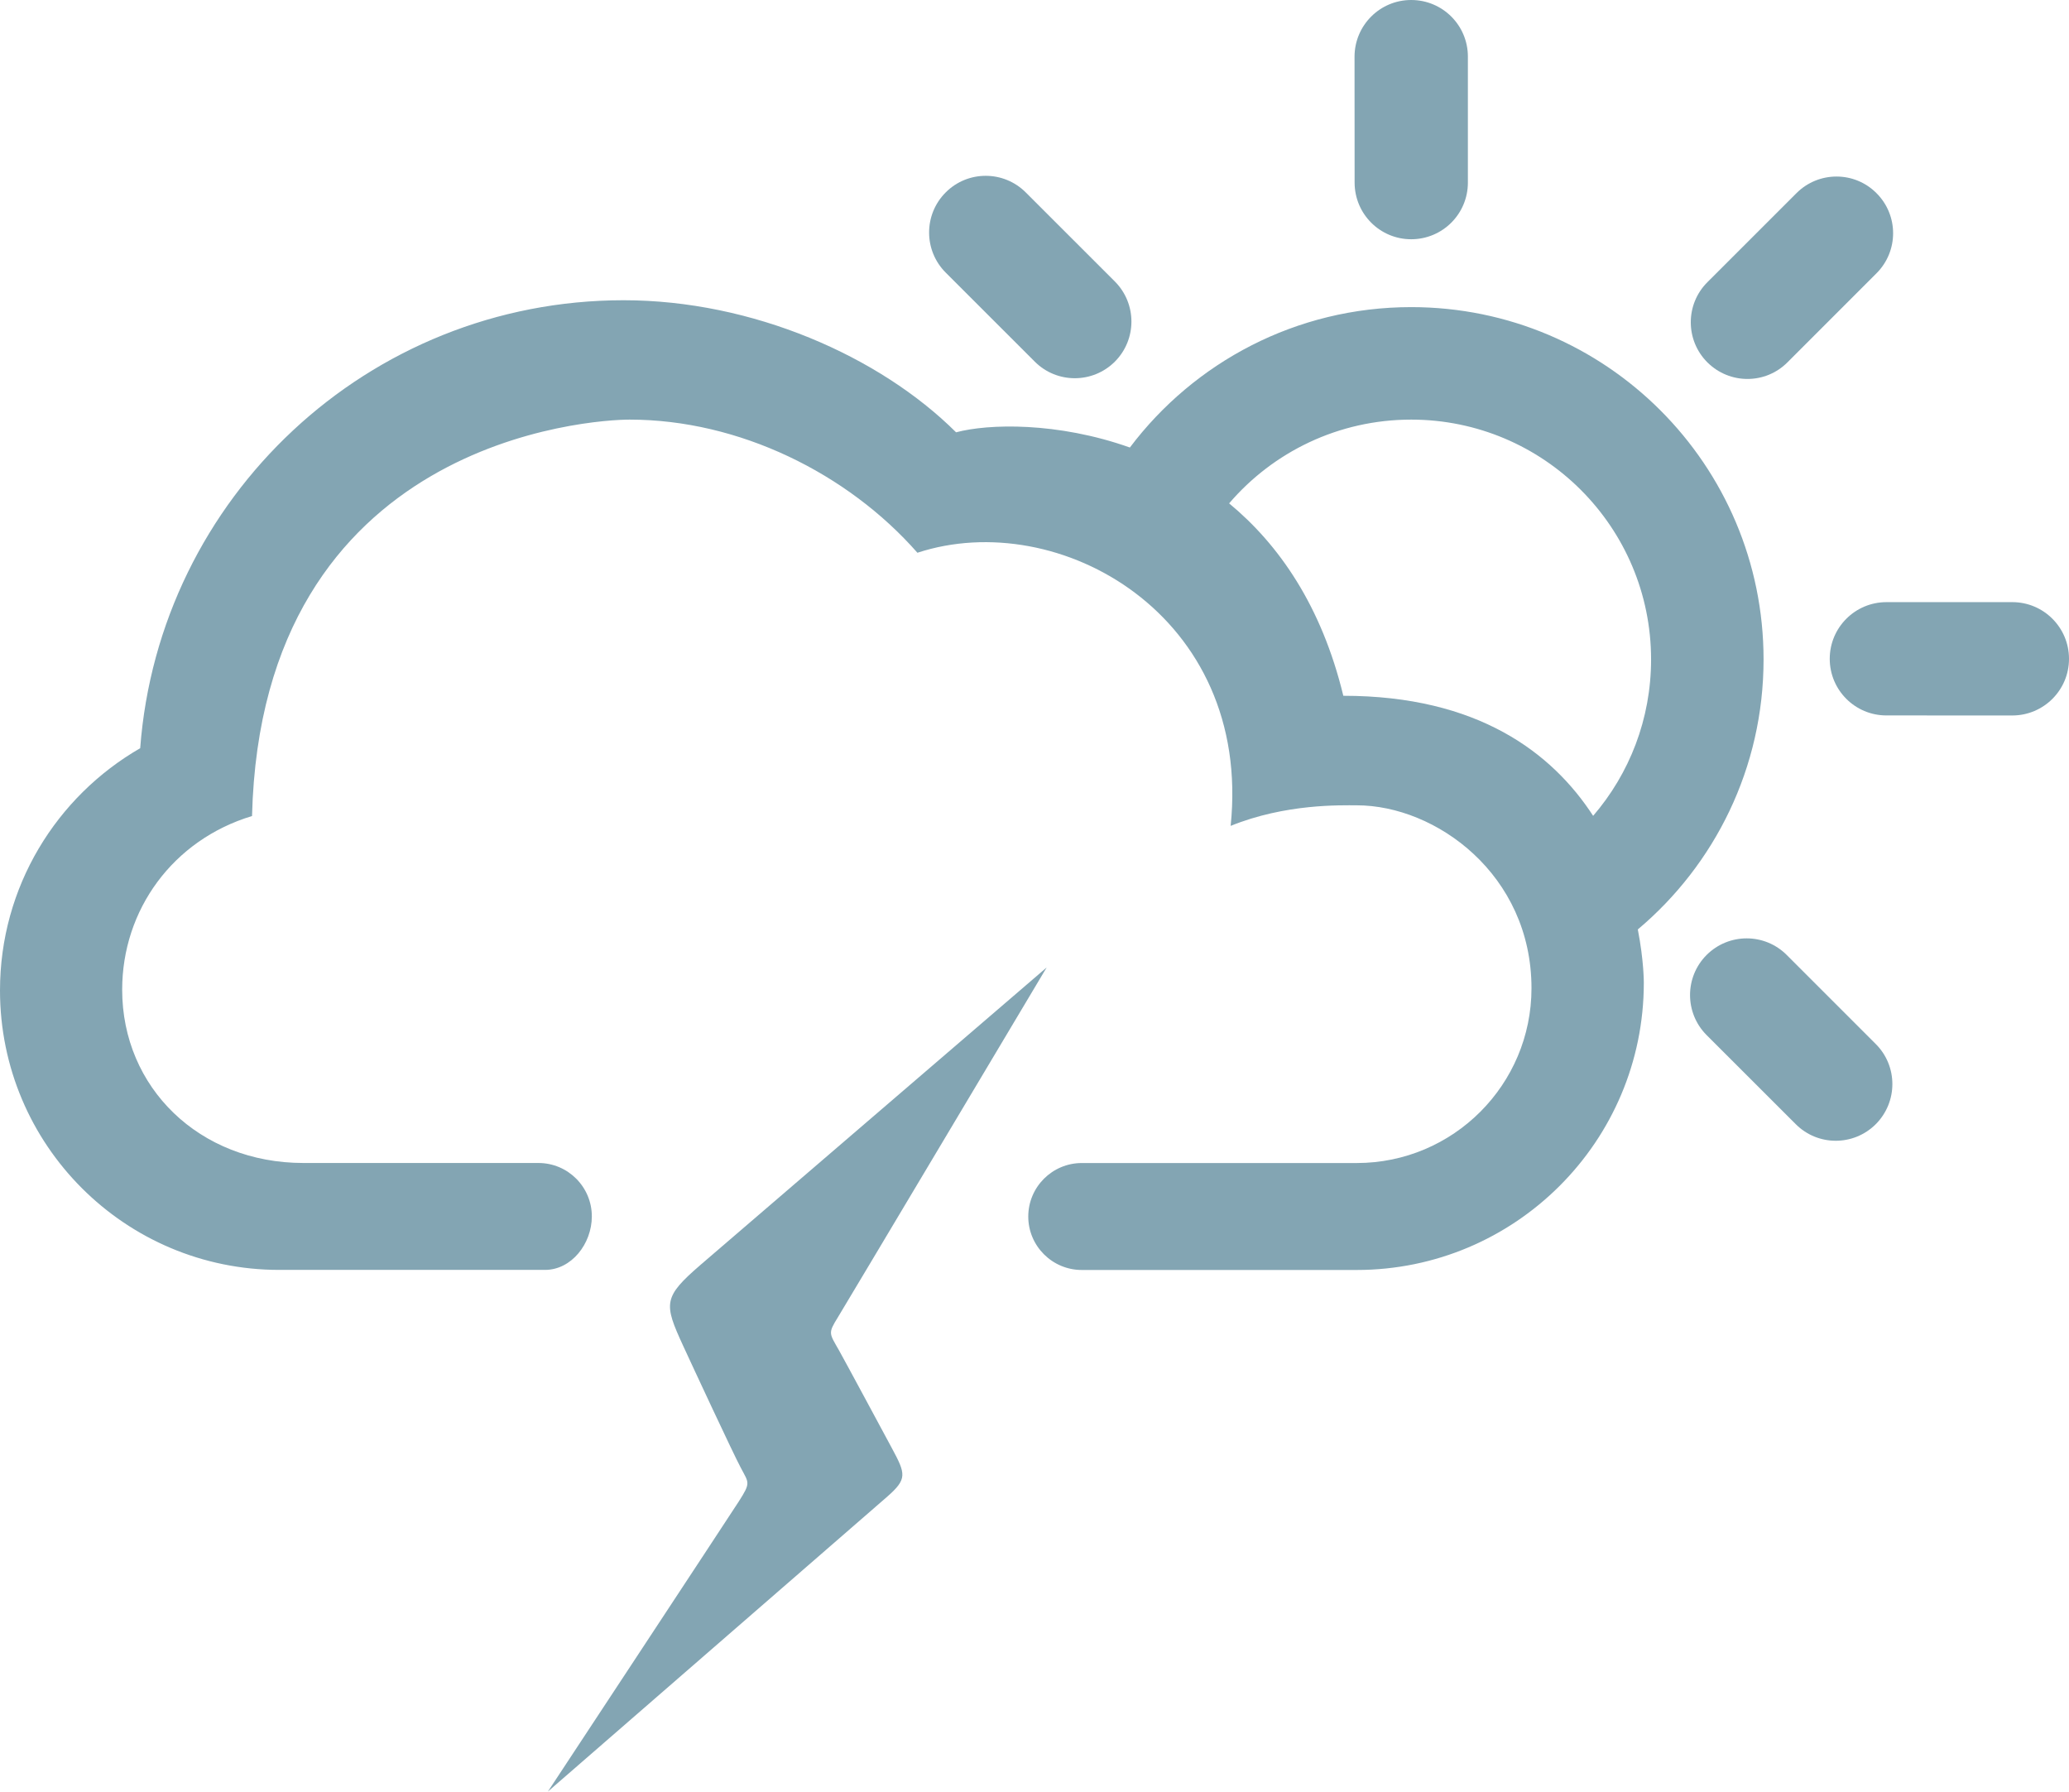
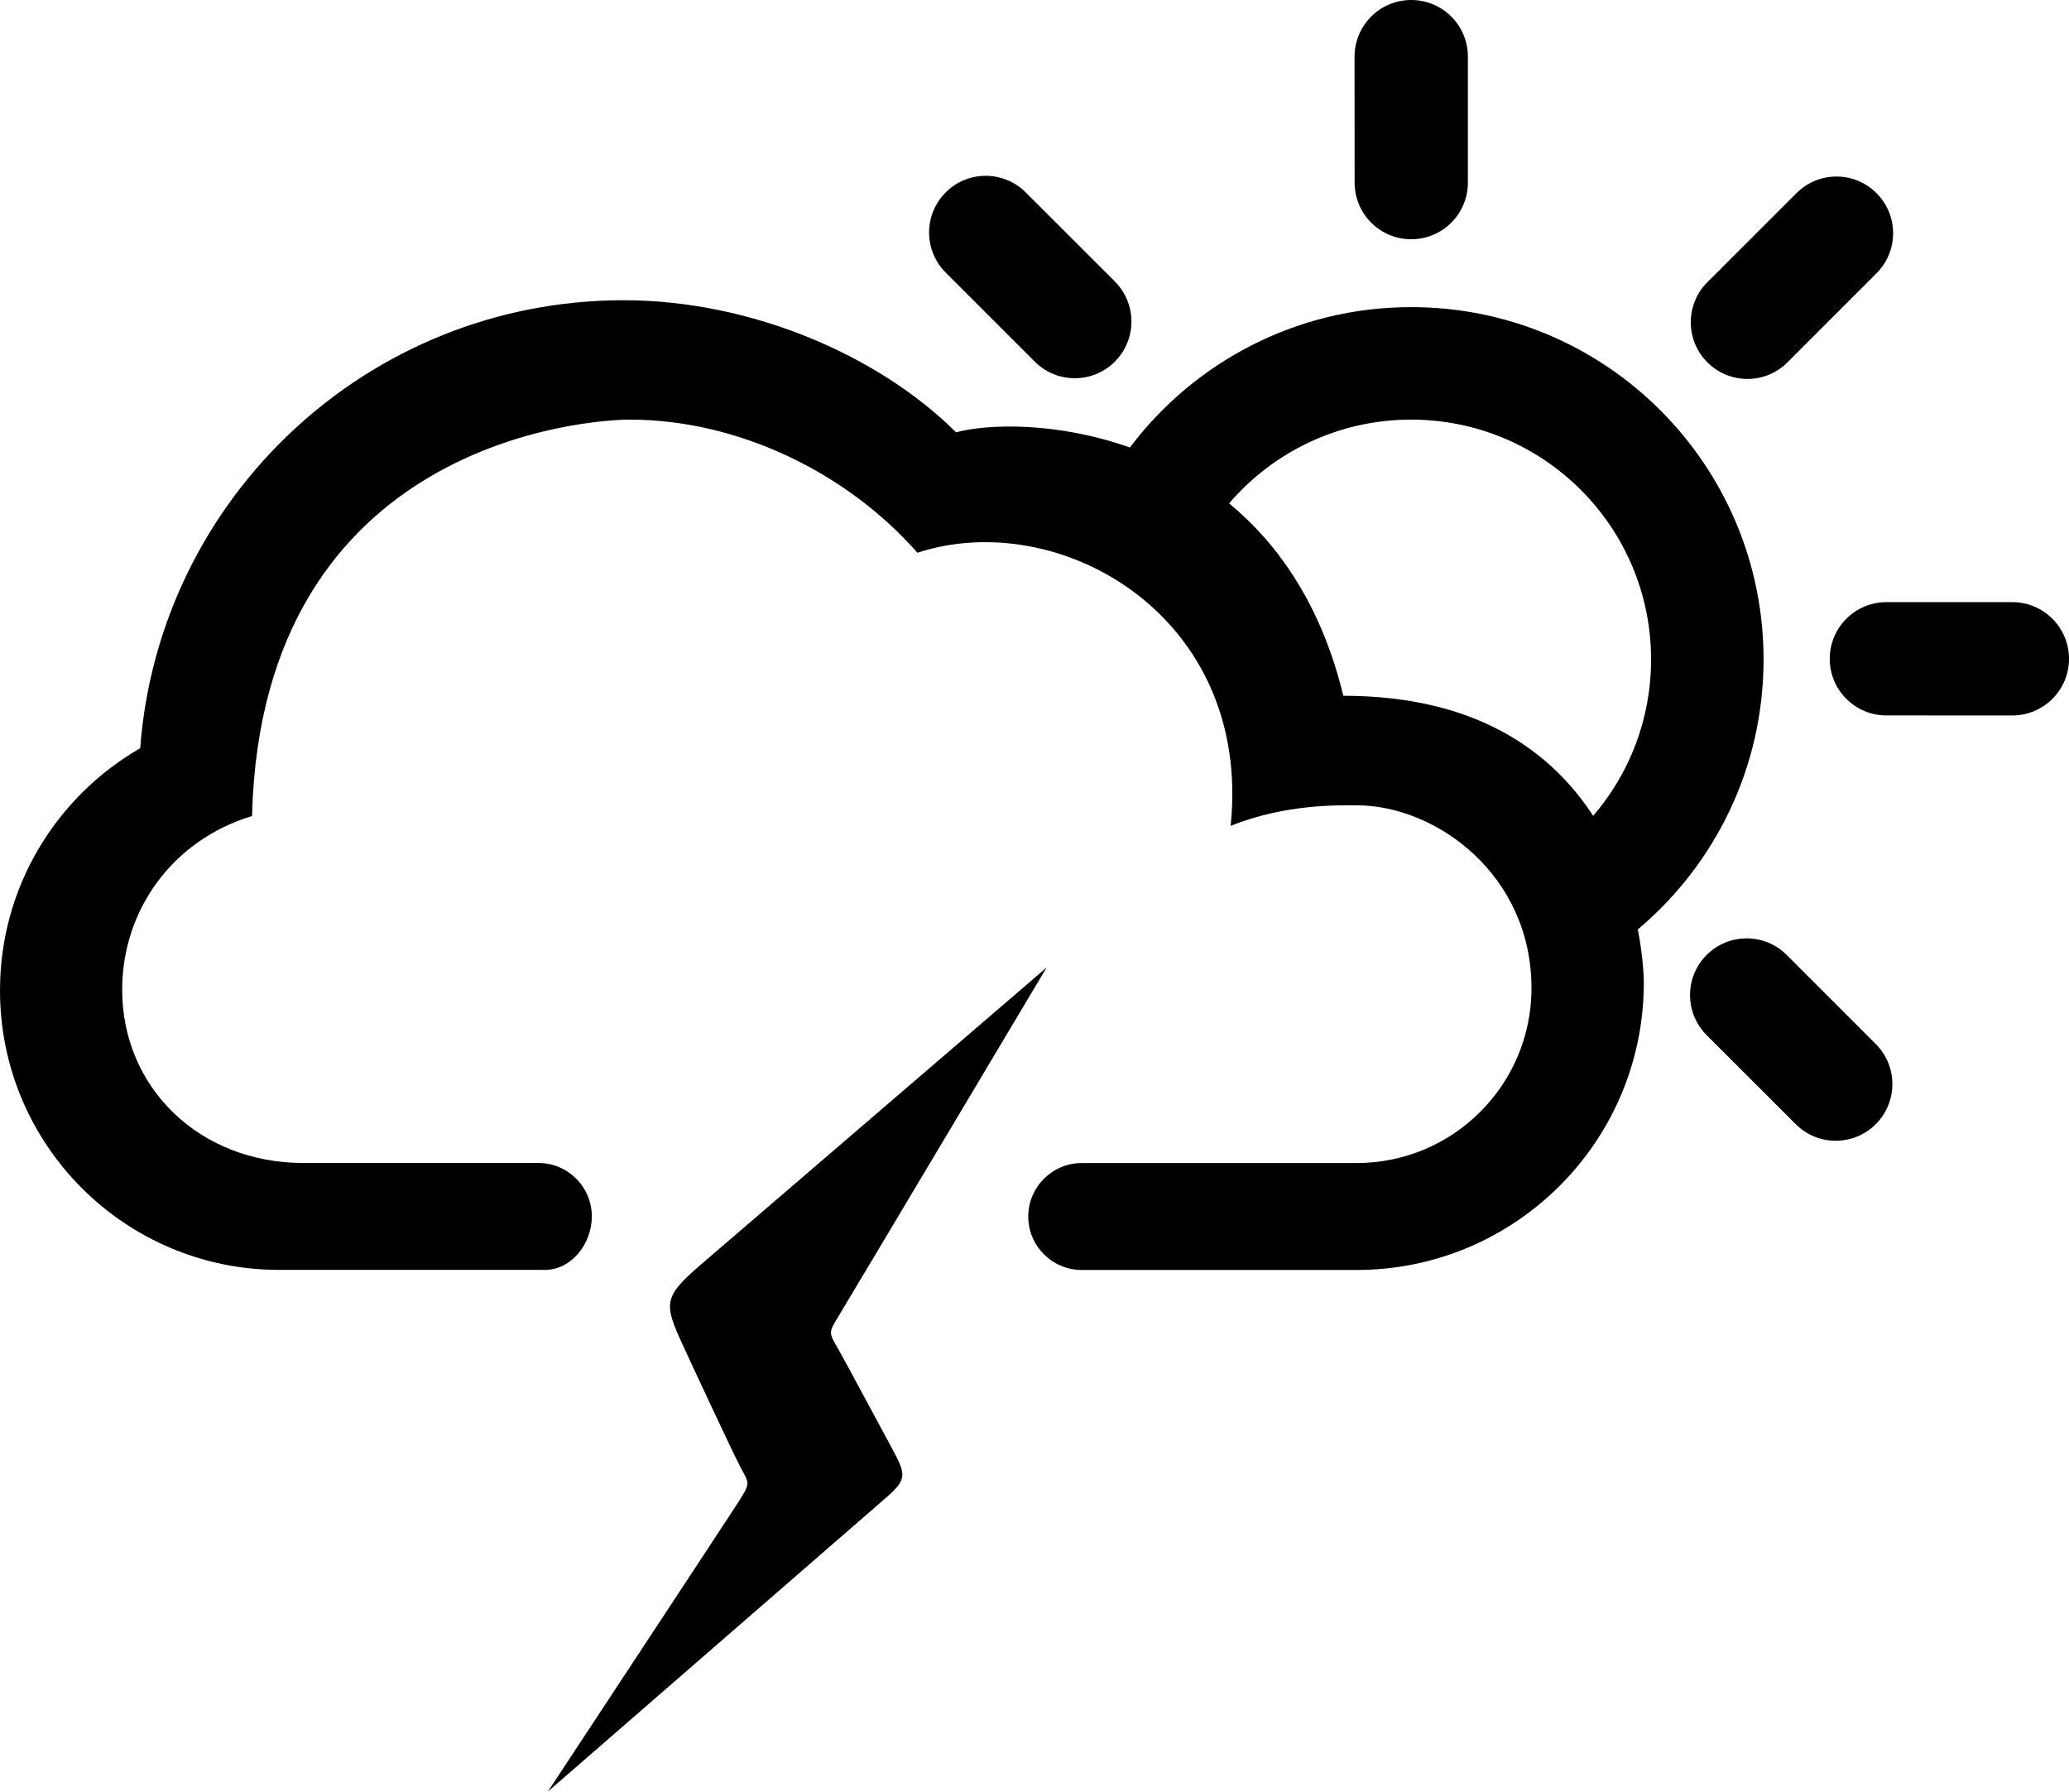
- <svg xmlns="http://www.w3.org/2000/svg" version="1.1" id="Layer_1" x="0px" y="0px" width="54.428px" height="47.123px" viewBox="0 0 54.428 47.123" style="enable-background:new 0 0 54.428 47.123;" xml:space="preserve">
+ <svg xmlns="http://www.w3.org/2000/svg" version="1.1" id="Layer_1" viewBox="0 0 54.428 47.123" style="enable-background:new 0 0 54.428 47.123;" xml:space="preserve">
  <g id="_x31_7">
    <g>
-       <path style="fill:#83A5B3;" d="M38.615,1.49c0-0.824-0.666-1.49-1.492-1.49c-0.822,0-1.488,0.666-1.49,1.49l0.002,3.312    c0,0.824,0.666,1.491,1.488,1.491c0.826,0,1.492-0.667,1.492-1.491V1.49L38.615,1.49z" />
-       <path style="fill:#83A5B3;" d="M26.984,5.061c-0.582-0.582-1.526-0.582-2.106,0c-0.582,0.582-0.582,1.527,0,2.109l2.342,2.341    c0.58,0.583,1.527,0.583,2.109,0c0.58-0.583,0.58-1.525-0.002-2.108L26.984,5.061z" />
-       <path style="fill:#83A5B3;" d="M47.238,29.567c0.58,0.584,1.525,0.584,2.107,0.002c0.582-0.584,0.582-1.527,0-2.108l-2.342-2.342    c-0.582-0.583-1.525-0.583-2.109,0c-0.58,0.582-0.58,1.524,0,2.106L47.238,29.567z" />
-       <path style="fill:#83A5B3;" d="M52.936,18.819c0.824,0,1.492-0.667,1.492-1.49c0-0.824-0.668-1.491-1.49-1.491h-3.312    c-0.824,0-1.492,0.667-1.492,1.491c0,0.823,0.668,1.49,1.492,1.489L52.936,18.819z" />
-       <path style="fill:#83A5B3;" d="M49.363,7.189c0.584-0.582,0.584-1.527,0-2.109c-0.579-0.582-1.522-0.582-2.104,0l-2.344,2.343    c-0.582,0.581-0.582,1.526,0,2.108c0.584,0.582,1.526,0.582,2.106,0L49.363,7.189z" />
-       <path style="fill:#83A5B3;" d="M46.393,17.346c0-5.117-4.146-9.268-9.27-9.268c-3.023,0-5.709,1.451-7.4,3.693    c-1.904-0.677-3.727-0.627-4.572-0.4c-2.012-2.003-5.36-3.474-8.746-3.474c-6.719,0-12.221,5.192-12.717,11.783    C1.484,20.95,0,23.326,0,26.051c0,4.062,3.289,7.351,7.348,7.351h6.988c0.699,0,1.233-0.689,1.233-1.407    c0-0.776-0.629-1.405-1.405-1.405H7.984c-2.743,0-4.77-1.986-4.77-4.557c0-2.1,1.332-3.94,3.416-4.569    c0.248-9.921,8.963-10.427,9.932-10.427c2.879,0,5.736,1.411,7.572,3.502c3.717-1.221,8.811,1.645,8.24,7.184    c1.451-0.588,2.901-0.541,3.317-0.541c2.082,0,4.597,1.822,4.597,4.811c0,2.539-2.06,4.598-4.597,4.598h-7.233    c-0.777,0-1.408,0.632-1.408,1.408c0,0.774,0.631,1.405,1.408,1.405h7.229c4.172,0,7.556-3.383,7.556-7.555    c0,0,0.004-0.572-0.158-1.402C45.107,22.746,46.393,20.197,46.393,17.346z M41.91,21.459c-1.08-1.661-3.033-3.158-6.572-3.158    c-0.572-2.365-1.695-3.979-3.004-5.061c1.156-1.35,2.875-2.203,4.789-2.203c3.485,0,6.311,2.825,6.311,6.309    C43.434,18.918,42.861,20.354,41.91,21.459z" />
+       <path style="fill:currentColor;" d="M38.615,1.49c0-0.824-0.666-1.49-1.492-1.49c-0.822,0-1.488,0.666-1.49,1.49l0.002,3.312    c0,0.824,0.666,1.491,1.488,1.491c0.826,0,1.492-0.667,1.492-1.491V1.49L38.615,1.49z" />
+       <path style="fill:currentColor;" d="M26.984,5.061c-0.582-0.582-1.526-0.582-2.106,0c-0.582,0.582-0.582,1.527,0,2.109l2.342,2.341    c0.58,0.583,1.527,0.583,2.109,0c0.58-0.583,0.58-1.525-0.002-2.108L26.984,5.061z" />
+       <path style="fill:currentColor;" d="M47.238,29.567c0.58,0.584,1.525,0.584,2.107,0.002c0.582-0.584,0.582-1.527,0-2.108l-2.342-2.342    c-0.582-0.583-1.525-0.583-2.109,0c-0.58,0.582-0.58,1.524,0,2.106L47.238,29.567z" />
+       <path style="fill:currentColor;" d="M52.936,18.819c0.824,0,1.492-0.667,1.492-1.49c0-0.824-0.668-1.491-1.49-1.491h-3.312    c-0.824,0-1.492,0.667-1.492,1.491c0,0.823,0.668,1.49,1.492,1.489L52.936,18.819z" />
+       <path style="fill:currentColor;" d="M49.363,7.189c0.584-0.582,0.584-1.527,0-2.109c-0.579-0.582-1.522-0.582-2.104,0l-2.344,2.343    c-0.582,0.581-0.582,1.526,0,2.108c0.584,0.582,1.526,0.582,2.106,0L49.363,7.189z" />
+       <path style="fill:currentColor;" d="M46.393,17.346c0-5.117-4.146-9.268-9.27-9.268c-3.023,0-5.709,1.451-7.4,3.693    c-1.904-0.677-3.727-0.627-4.572-0.4c-2.012-2.003-5.36-3.474-8.746-3.474c-6.719,0-12.221,5.192-12.717,11.783    C1.484,20.95,0,23.326,0,26.051c0,4.062,3.289,7.351,7.348,7.351h6.988c0.699,0,1.233-0.689,1.233-1.407    c0-0.776-0.629-1.405-1.405-1.405H7.984c-2.743,0-4.77-1.986-4.77-4.557c0-2.1,1.332-3.94,3.416-4.569    c0.248-9.921,8.963-10.427,9.932-10.427c2.879,0,5.736,1.411,7.572,3.502c3.717-1.221,8.811,1.645,8.24,7.184    c1.451-0.588,2.901-0.541,3.317-0.541c2.082,0,4.597,1.822,4.597,4.811c0,2.539-2.06,4.598-4.597,4.598h-7.233    c-0.777,0-1.408,0.632-1.408,1.408c0,0.774,0.631,1.405,1.408,1.405h7.229c4.172,0,7.556-3.383,7.556-7.555    c0,0,0.004-0.572-0.158-1.402C45.107,22.746,46.393,20.197,46.393,17.346z M41.91,21.459c-1.08-1.661-3.033-3.158-6.572-3.158    c-0.572-2.365-1.695-3.979-3.004-5.061c1.156-1.35,2.875-2.203,4.789-2.203c3.485,0,6.311,2.825,6.311,6.309    C43.434,18.918,42.861,20.354,41.91,21.459z" />
    </g>
-     <path style="fill:#83A5B3;" d="M19.434,39.494c-0.283,0.44-5.021,7.629-5.021,7.629s8.606-7.479,8.924-7.754   c0.533-0.468,0.494-0.595,0.121-1.286c-0.267-0.495-1.162-2.161-1.385-2.562c-0.259-0.457-0.296-0.446-0.031-0.873   c0.26-0.426,5.492-9.201,5.492-9.201s-8.41,7.222-9.103,7.82c-0.988,0.854-0.973,1.016-0.461,2.129   c0.262,0.569,1.316,2.834,1.519,3.213C19.699,39.01,19.756,38.992,19.434,39.494z" />
+     <path style="fill:currentColor;" d="M19.434,39.494c-0.283,0.44-5.021,7.629-5.021,7.629s8.606-7.479,8.924-7.754   c0.533-0.468,0.494-0.595,0.121-1.286c-0.267-0.495-1.162-2.161-1.385-2.562c-0.259-0.457-0.296-0.446-0.031-0.873   c0.26-0.426,5.492-9.201,5.492-9.201s-8.41,7.222-9.103,7.82c-0.988,0.854-0.973,1.016-0.461,2.129   c0.262,0.569,1.316,2.834,1.519,3.213C19.699,39.01,19.756,38.992,19.434,39.494z" />
  </g>
</svg>
